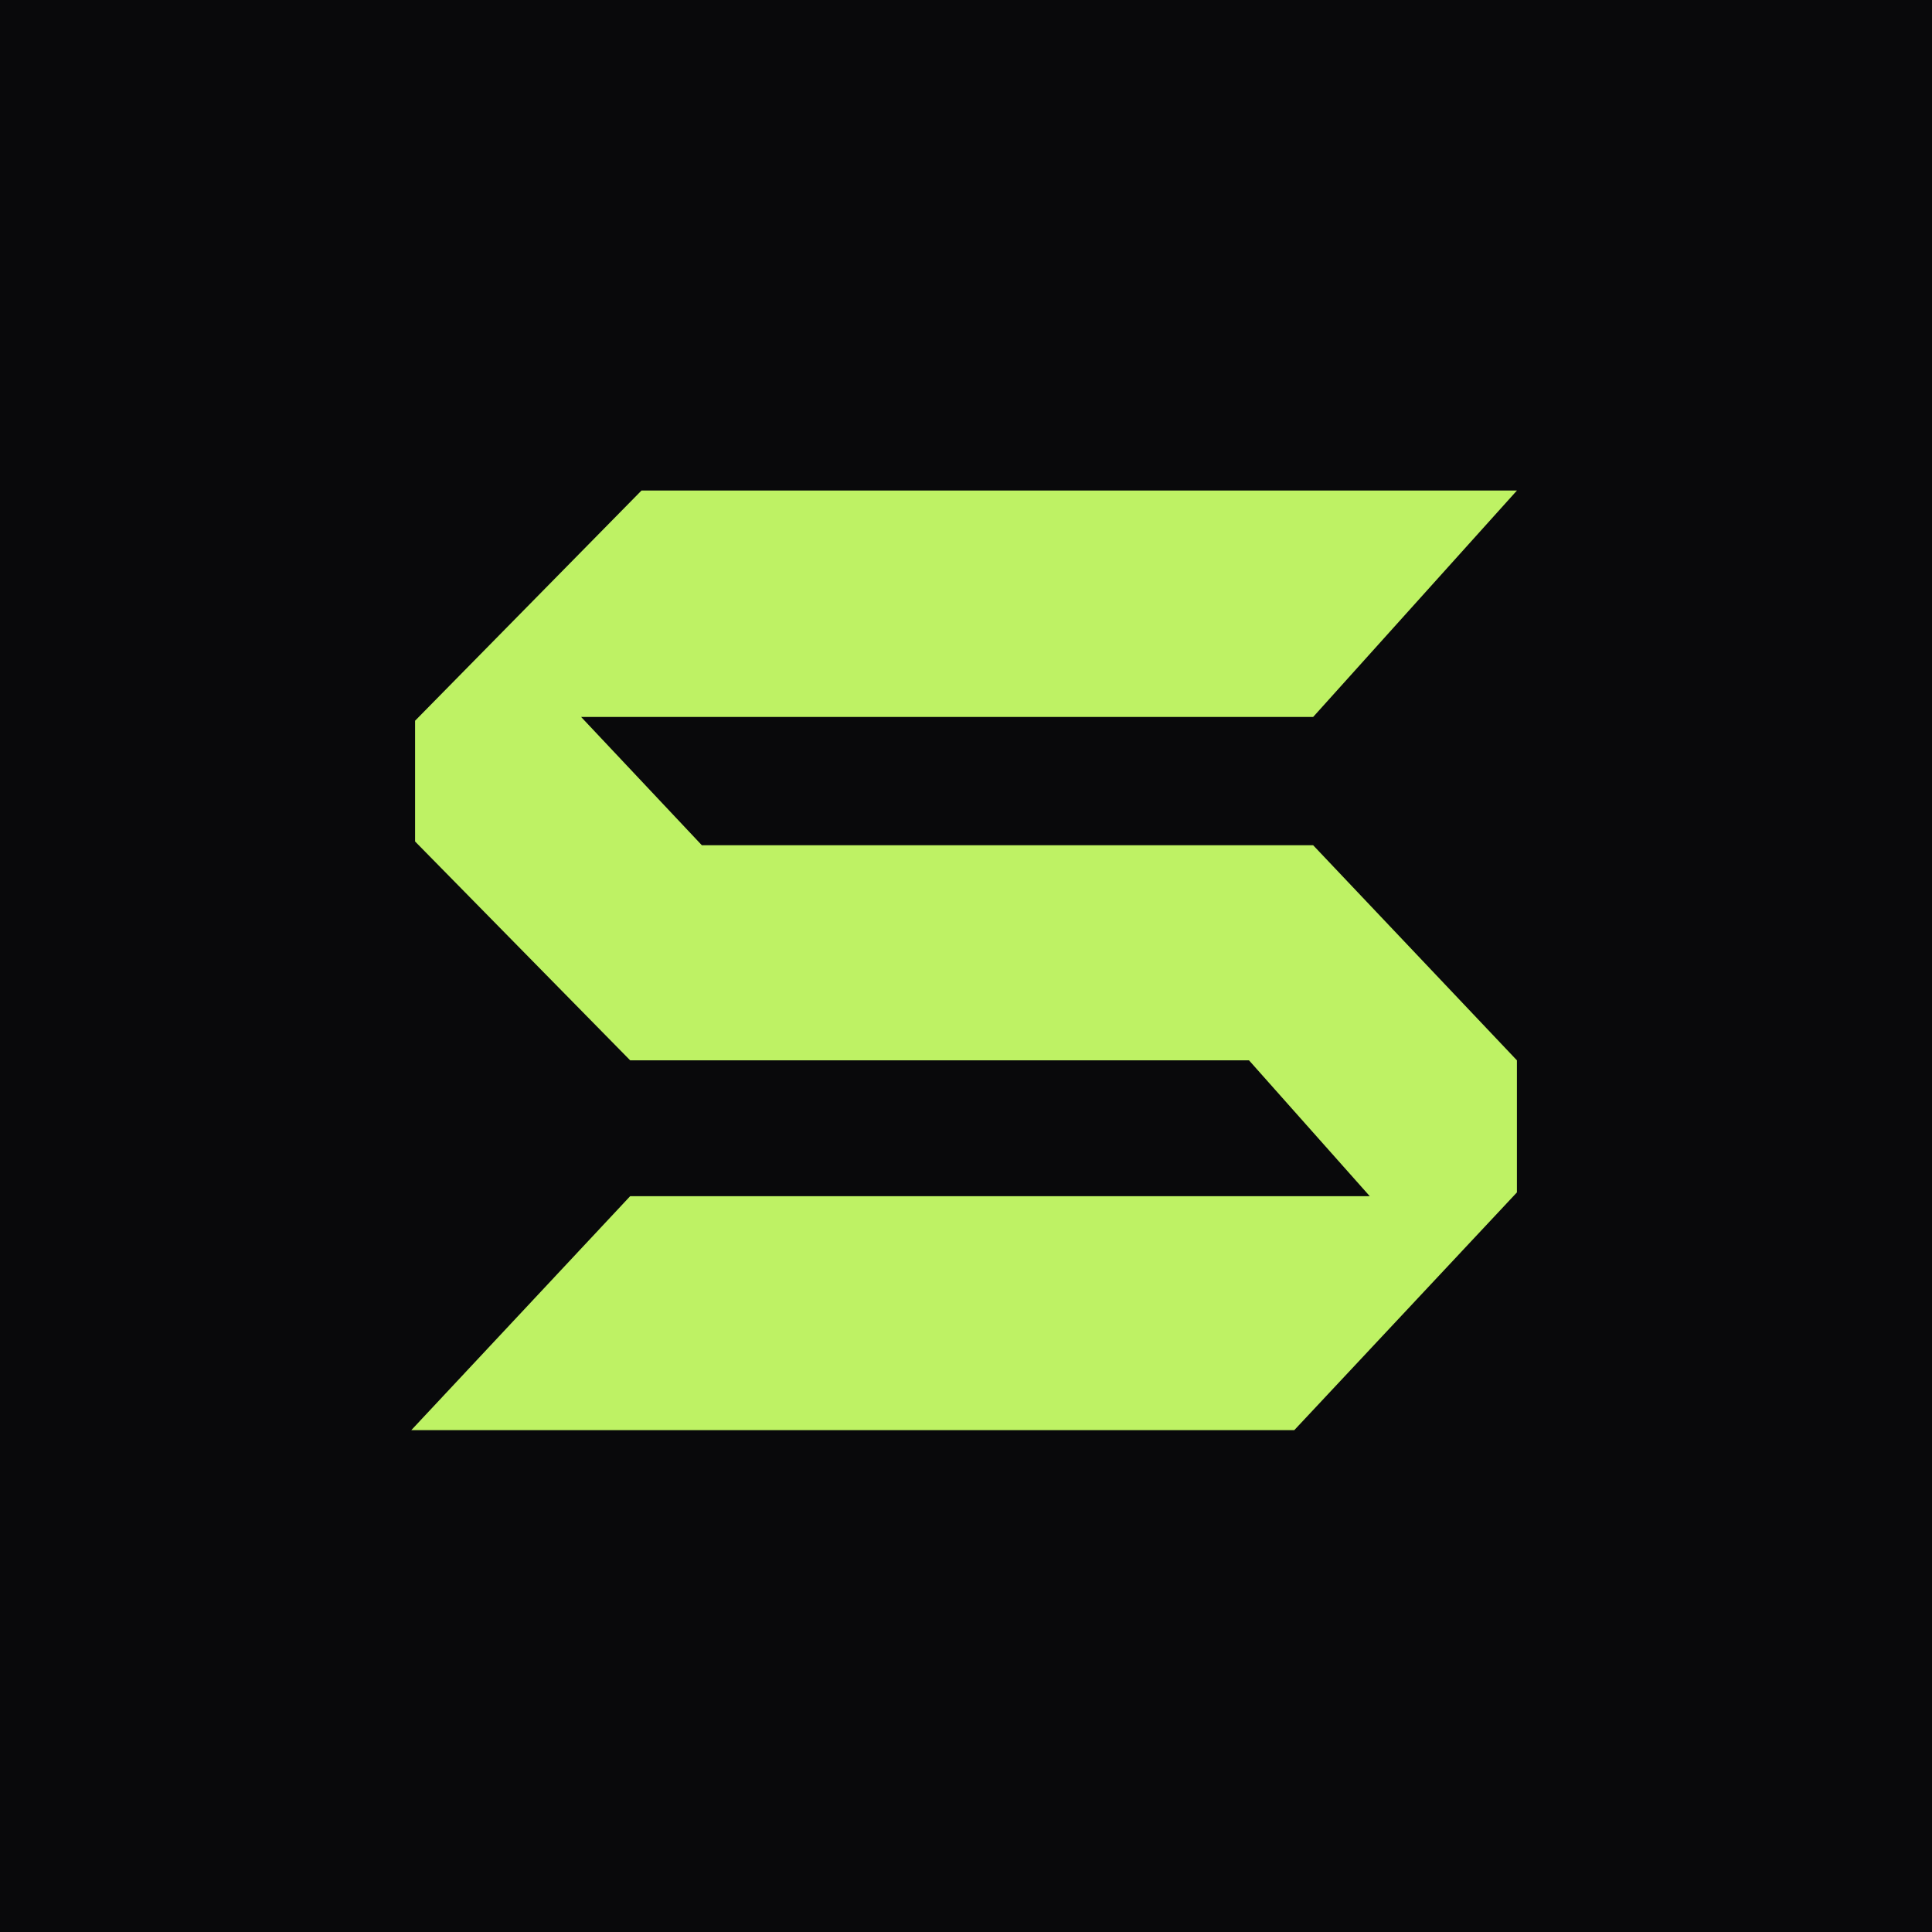
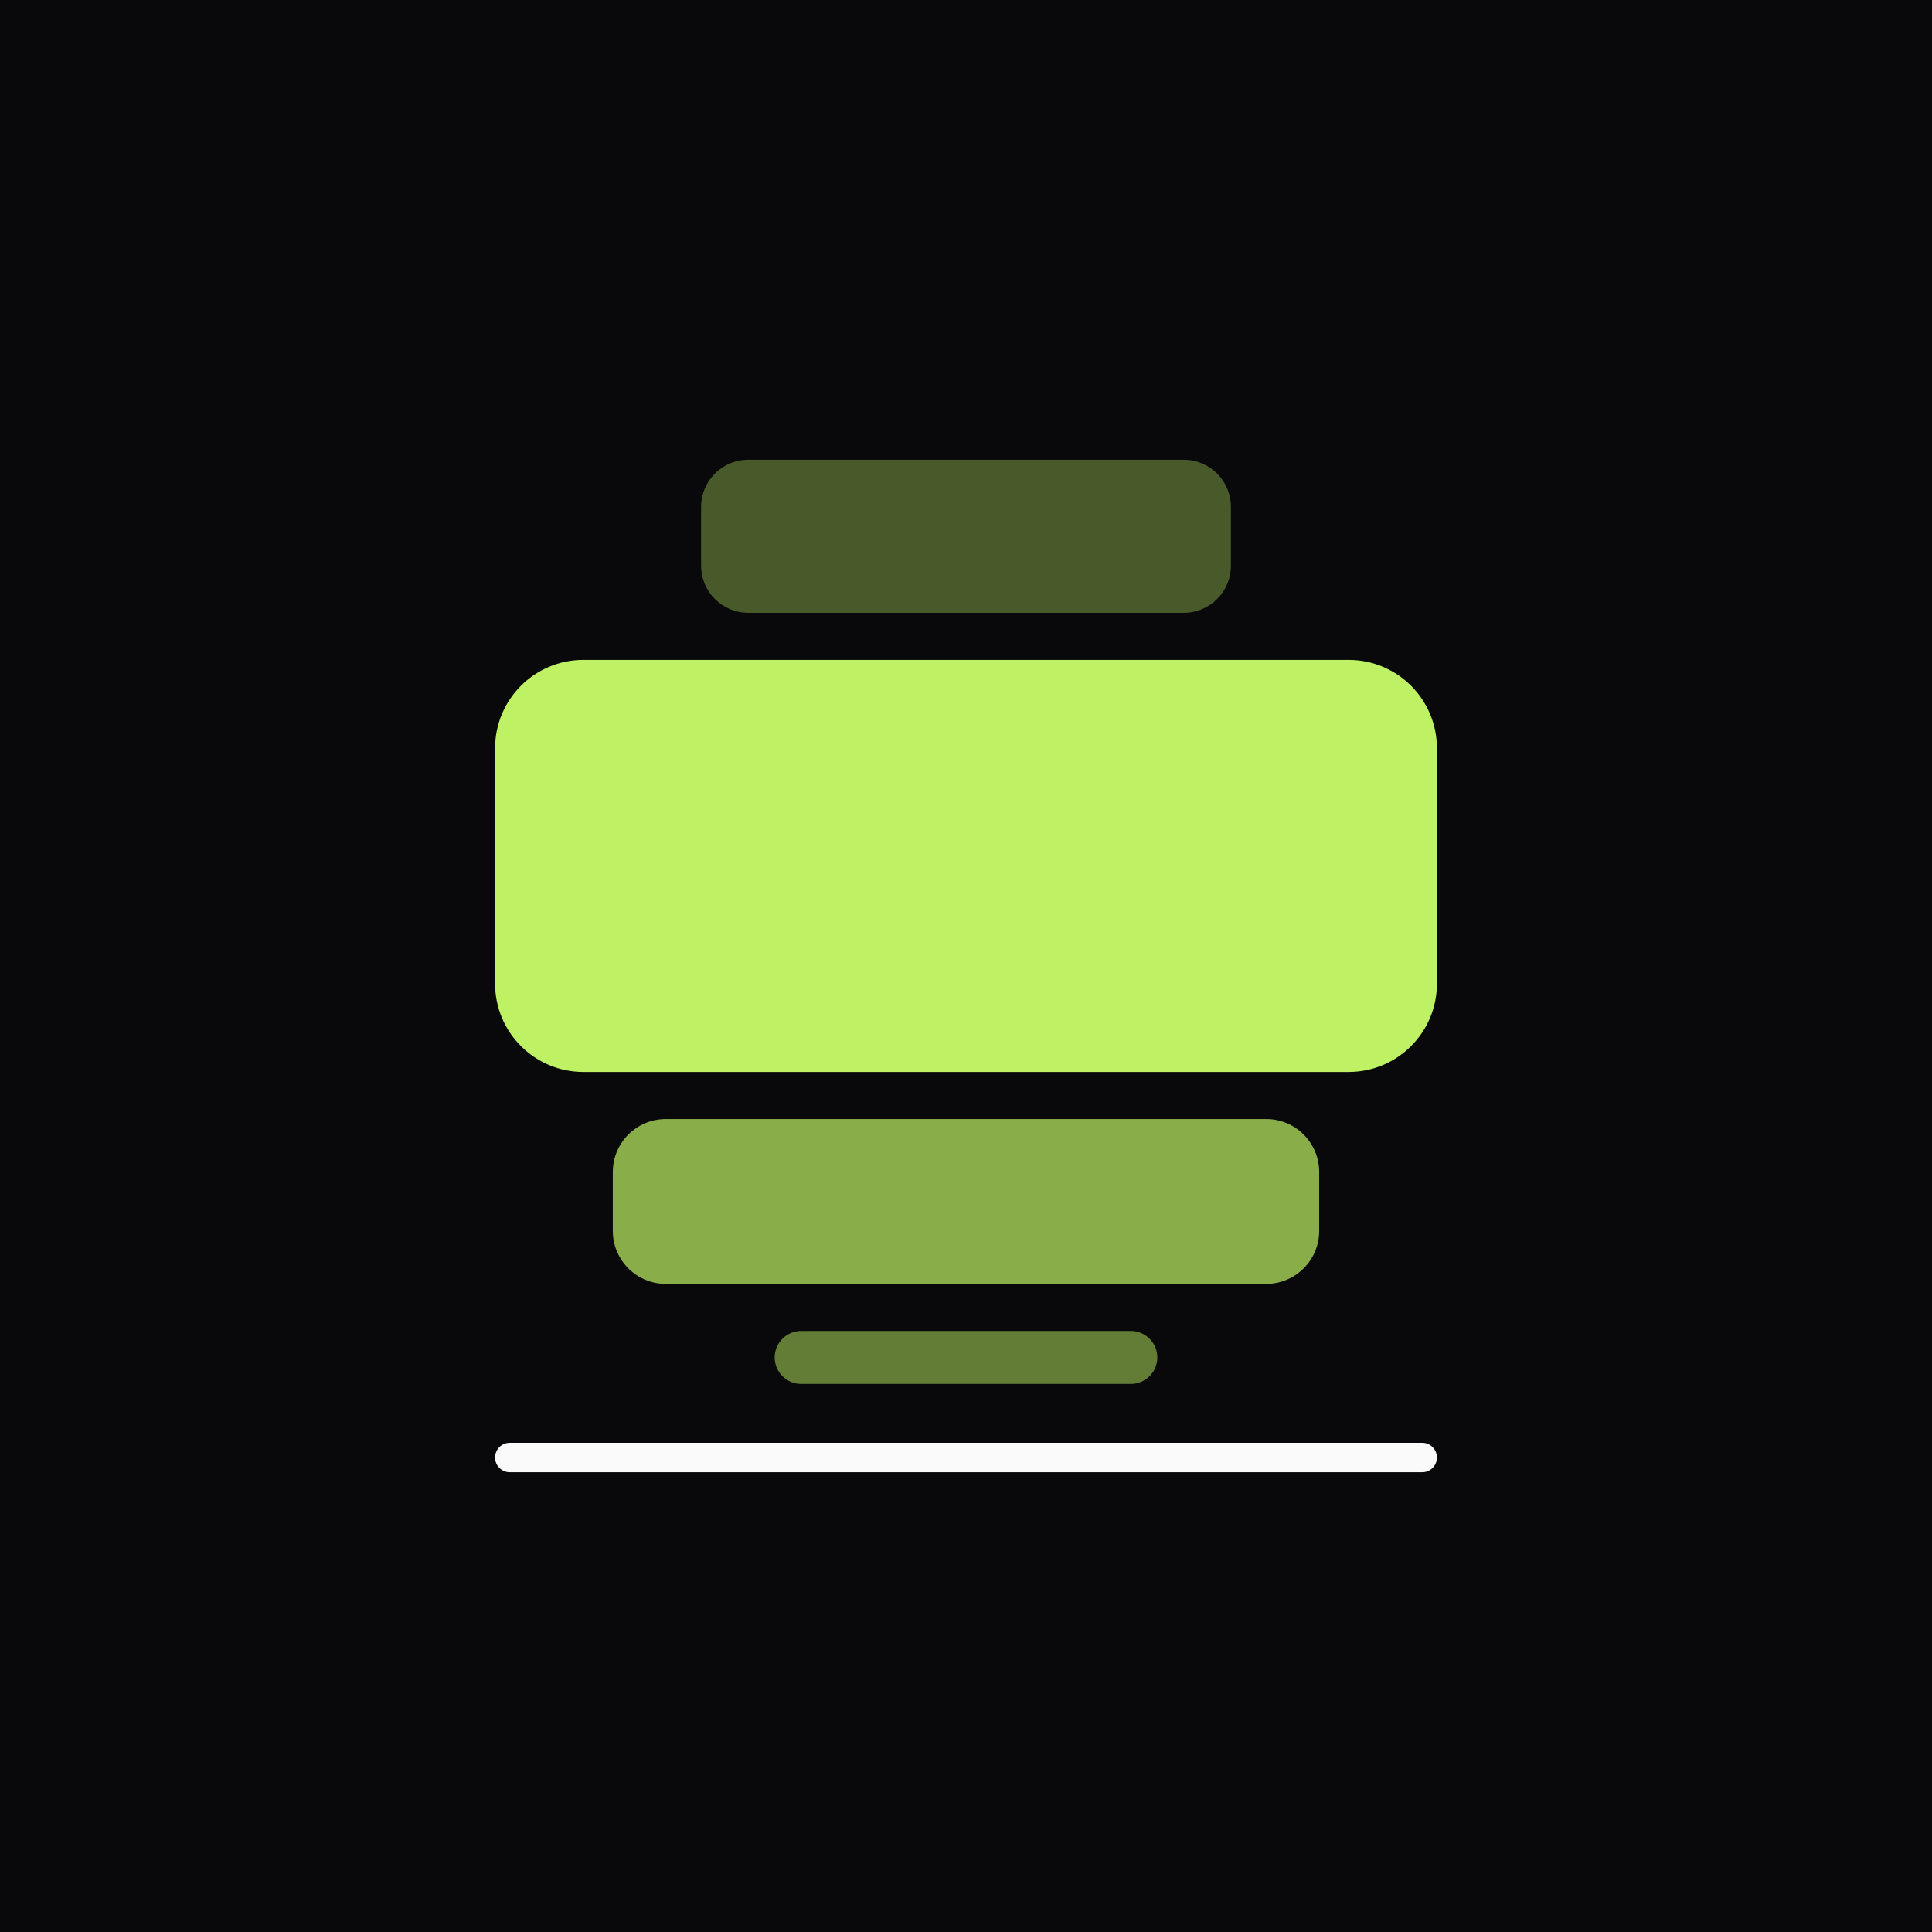
<svg xmlns="http://www.w3.org/2000/svg" viewBox="0 0 512 512">
  <rect width="512" height="512" fill="#09090b" />
-   <path fill="#bef264" d="M170 130H402L348 190H154L186 224H348L402 281V316L343 379H109L167 317H363L331 281H167L110 223V191Z" />
+   <g transform="translate(256 256) scale(0.78) translate(-256 -258)">
+     <rect x="166" y="86" width="180" height="52" rx="16" fill="#bef264" opacity=".35" />
+     <rect x="96" y="154" width="320" height="140" rx="30" fill="#bef264" />
+     <rect x="136" y="310" width="240" height="56" rx="18" fill="#bef264" opacity=".7" />
+     <rect x="191" y="382" width="130" height="18" rx="9" fill="#bef264" opacity=".5" />
+     <rect x="96" y="420" width="320" height="10" rx="5" fill="#fafafa" />
+   </g>
</svg>
